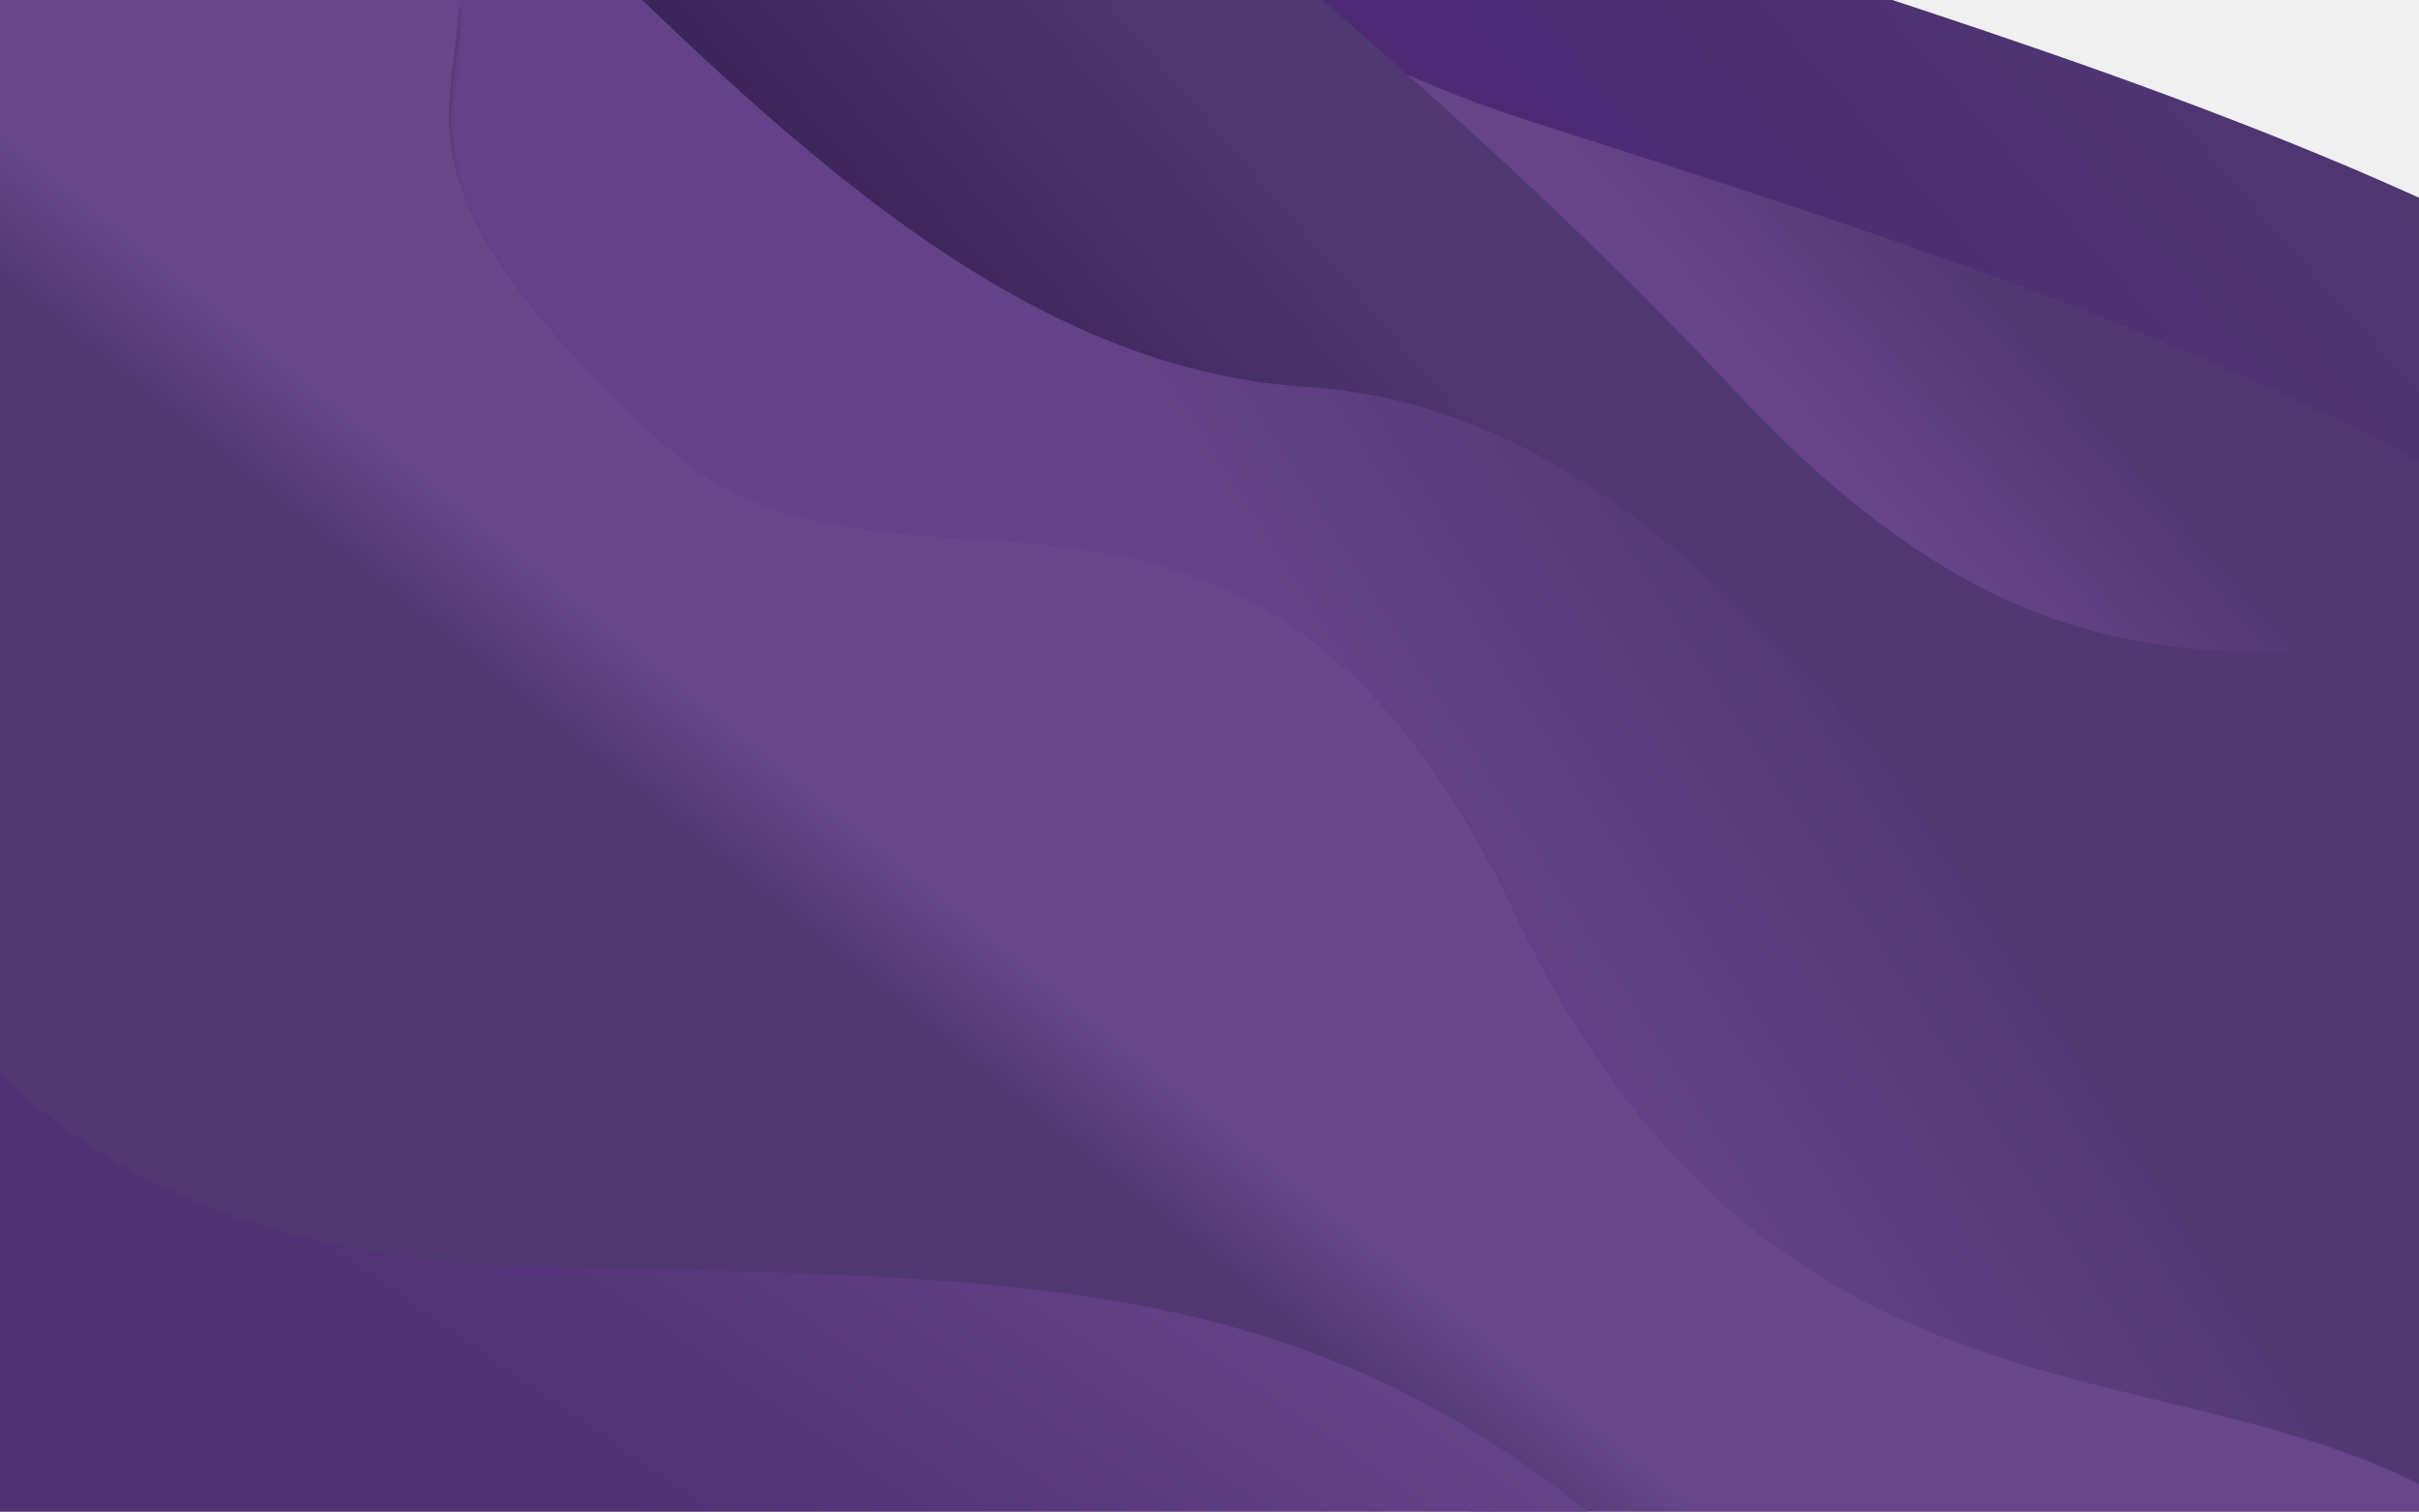
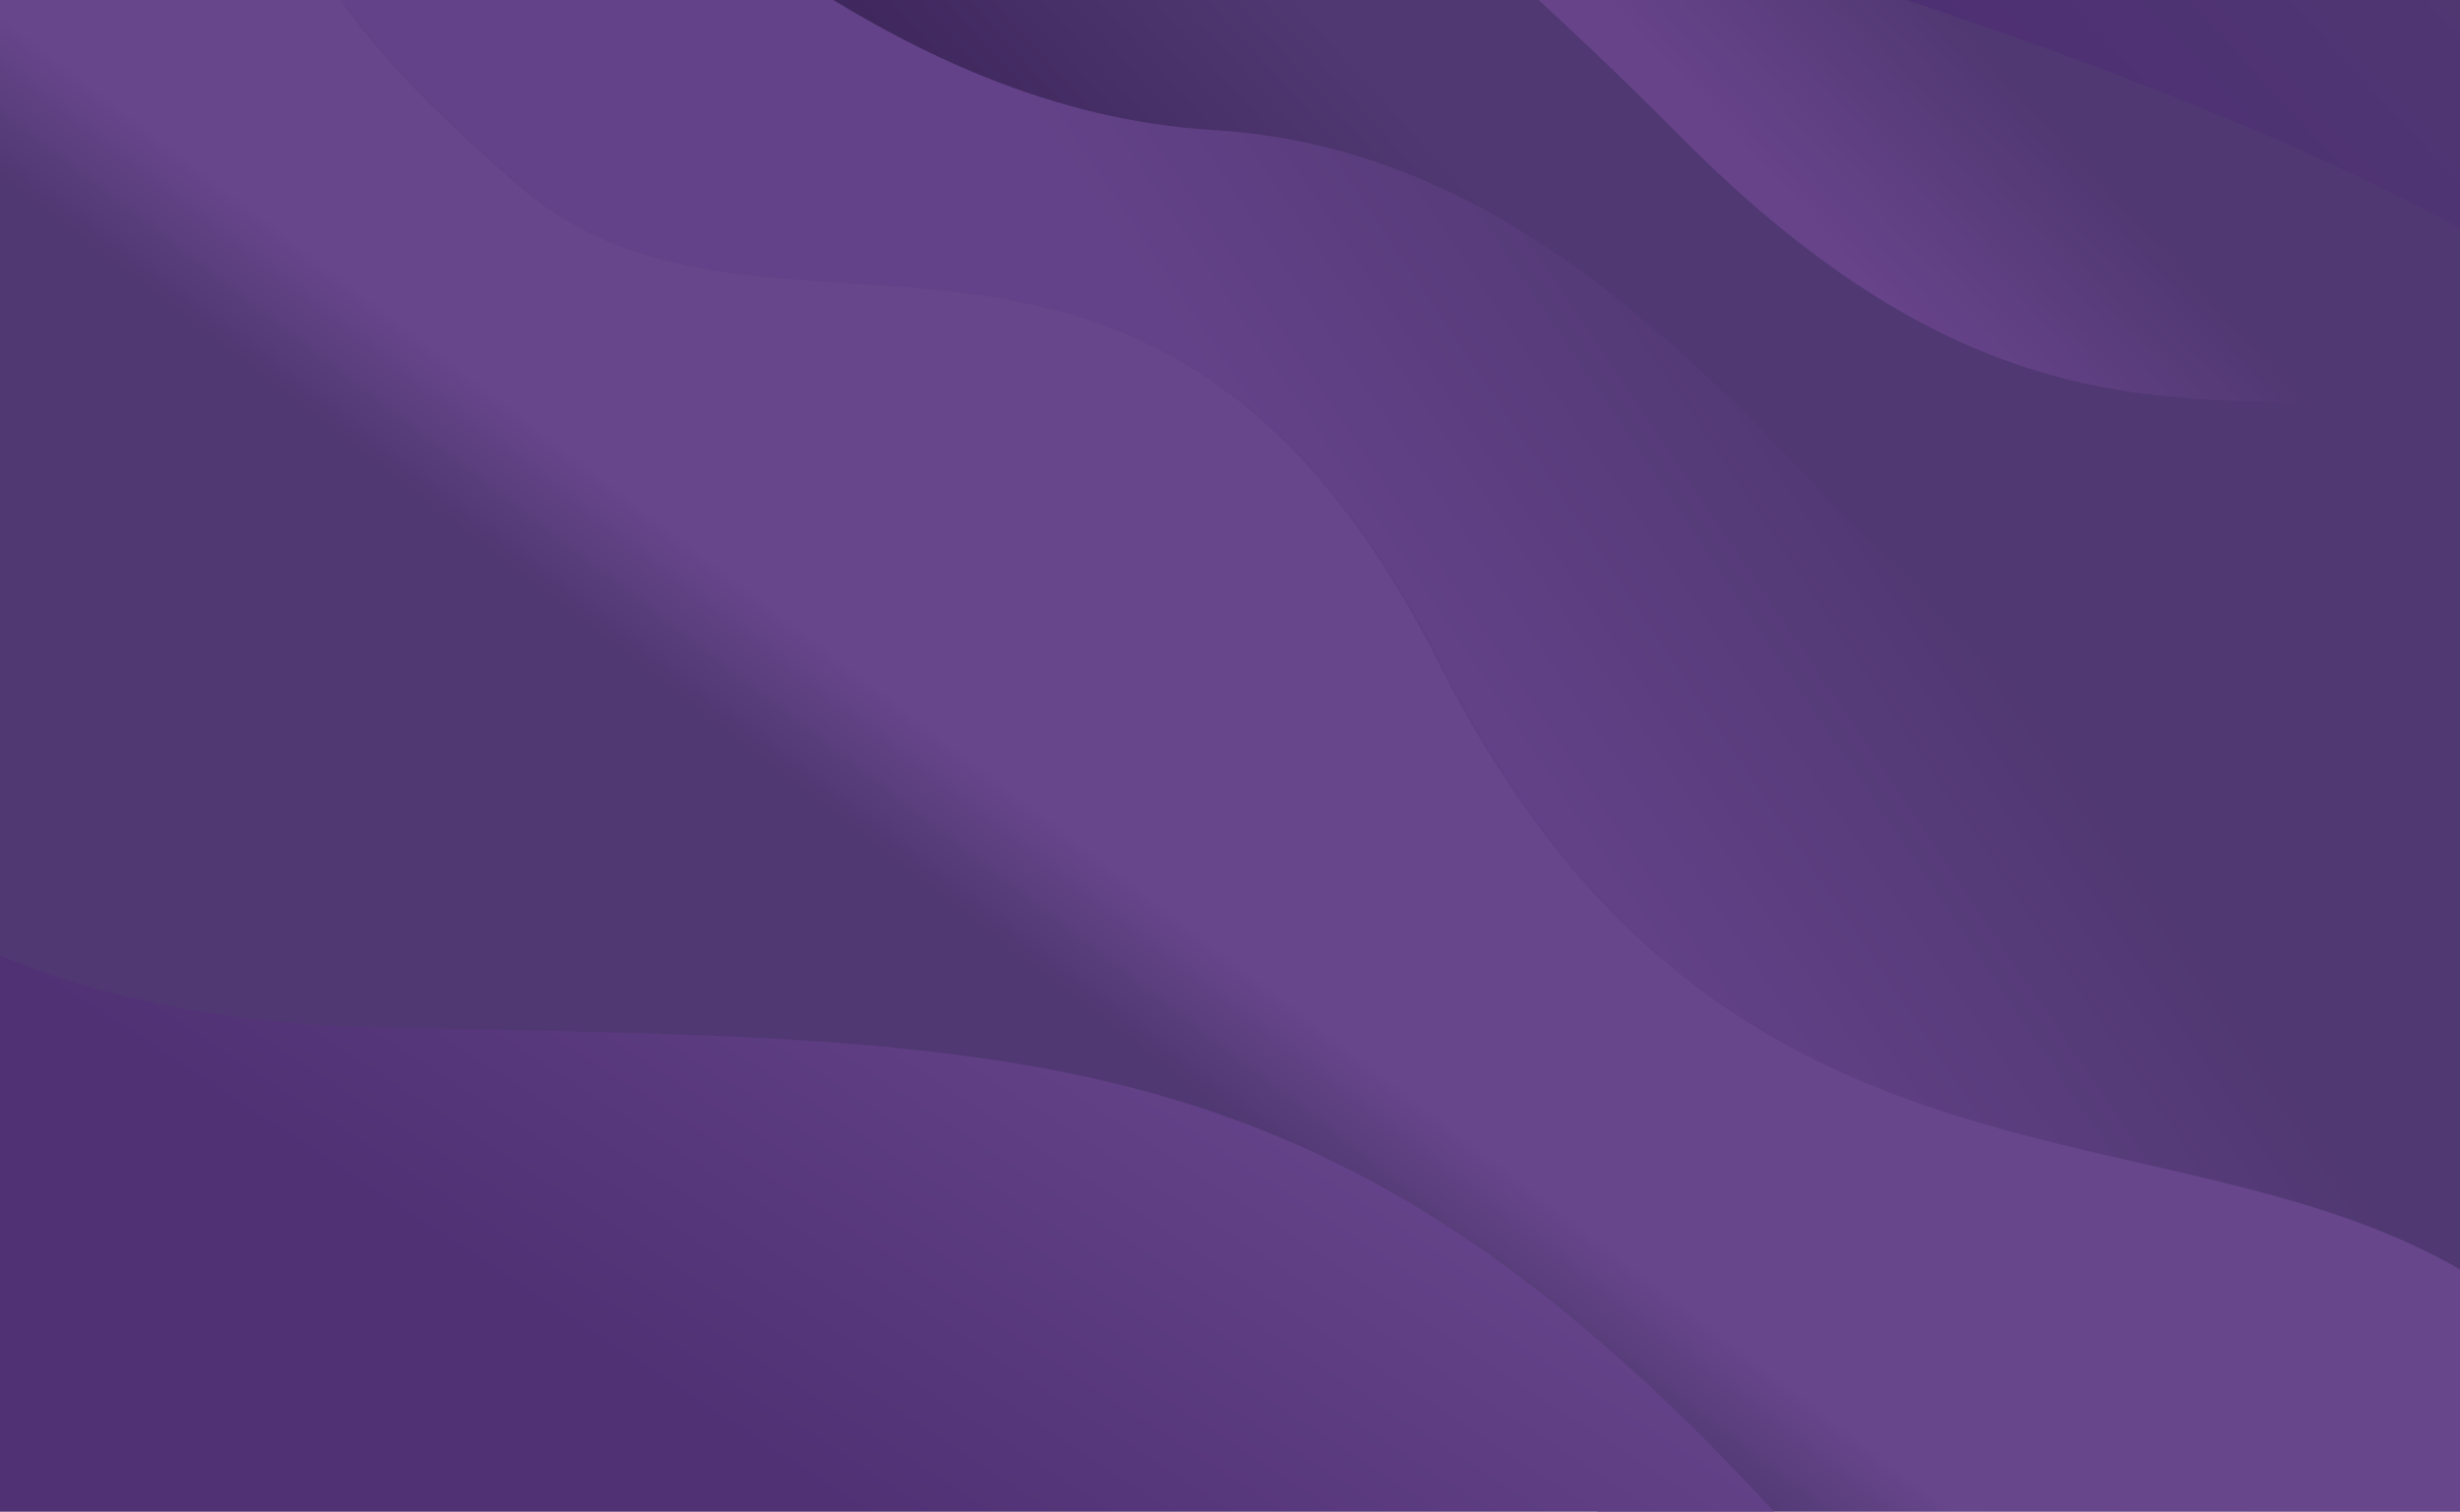
- <svg xmlns="http://www.w3.org/2000/svg" width="1280" height="800" viewBox="0 0 1280 800" fill="none">
-   <g clip-path="url(#clip0_2638_8174)">
-     <path d="M886.625 -37.114C622.531 -122.133 574.567 -310.686 583.597 -394.335L490.297 -402.542L364.592 351.794C815.929 519.047 1390.86 776.343 1538.2 478.779C1672.05 208.47 1216.74 69.16 886.625 -37.114Z" fill="url(#paint0_linear_2638_8174)" />
-     <path d="M808.137 63.624C544.043 -21.395 496.079 -209.948 505.109 -293.597L411.809 -301.803L286.104 452.533C737.441 619.786 1312.37 877.082 1459.71 579.517C1593.56 309.209 1138.25 169.899 808.137 63.624Z" fill="url(#paint1_linear_2638_8174)" />
-     <path d="M919.451 208.35C677.507 -50.47 403.093 -209.587 415.927 -292.649L308.239 -315.389L141.297 426.794C658.592 665.592 1661.14 895.009 1502.75 569.921C1304.78 163.561 1193.4 501.413 919.451 208.35Z" fill="url(#paint2_linear_2638_8174)" />
-     <path d="M1165.11 558.994C1351.12 658.069 1316.89 587.406 1344.23 563.279L1643.82 927.853L1294.9 1429L-54.927 -214.384C183.539 -309.468 378.786 184.863 690.488 204.703C913.297 218.885 1019.78 481.583 1165.11 558.994Z" fill="url(#paint3_linear_2638_8174)" />
-     <g filter="url(#filter0_d_2638_8174)">
-       <path d="M351.431 235.349C193.794 91.73 247.252 56.567 242.12 -10L-107.367 -0.49L-132 1076L1443 1032.26C1344.47 587.205 996.99 895.011 800.991 482.599C660.889 187.8 474.598 347.562 351.431 235.349Z" fill="url(#paint4_linear_2638_8174)" />
+ <svg xmlns="http://www.w3.org/2000/svg" width="1920" height="1180" viewBox="0 0 1920 1180" fill="none">
+   <g clip-path="url(#clip0_613_3853)">
+     <path d="M1259.62 -262.05C838.26 -389.862 761.734 -673.319 776.141 -799.071L627.282 -811.407L426.721 322.606C1146.83 574.042 2064.12 960.842 2299.2 513.506C2512.76 107.143 1786.32 -102.285 1259.62 -262.05Z" fill="url(#paint0_linear_613_3853)" />
+     <path d="M1134.39 -110.605C713.032 -238.417 636.506 -521.874 650.913 -647.626L502.053 -659.962L301.492 474.052C1021.6 725.487 1938.89 1112.29 2173.98 664.951C2387.53 258.589 1661.09 49.16 1134.39 -110.605Z" fill="url(#paint1_linear_613_3853)" />
+     <path d="M1311.99 106.964C925.973 -282.128 488.148 -521.333 508.623 -646.203L336.808 -680.388L70.454 435.356C895.795 794.348 2495.35 1139.24 2242.65 650.523C1926.78 39.63 1749.08 547.532 1311.99 106.964Z" fill="url(#paint2_linear_613_3853)" />
+     <path d="M1703.95 634.097C2000.72 783.04 1946.1 676.81 1989.73 640.539L2467.72 1188.61L1911.02 1942L-242.62 -528.542C137.851 -671.485 449.366 71.656 946.685 101.482C1302.18 122.803 1472.07 517.723 1703.95 634.097Z" fill="url(#paint3_linear_613_3853)" />
+     <g filter="url(#filter0_d_613_3853)">
+       <path d="M406.034 146.152C154.615 -69.936 239.877 -122.842 231.692 -223L-325.712 -208.692L-365 1411L2147 1345.18C1989.85 675.557 1435.65 1138.68 1123.05 518.166C899.594 74.611 602.476 314.99 406.034 146.152Z" fill="url(#paint4_linear_613_3853)" />
    </g>
-     <g filter="url(#filter1_b_2638_8174)">
-       <path d="M283.02 670.596C10.008 664.828 -72.554 495.128 -79.708 411L-172 430.229L-150.537 1201.81C320.223 1233.06 1212.38 1233.06 1014.92 983.074C768.089 670.597 624.286 677.807 283.02 670.596Z" fill="url(#paint5_linear_2638_8174)" />
+     <g filter="url(#filter1_b_613_3853)">
+       <path d="M296.786 802.234C-138.686 793.584 -270.377 539.14 -281.789 413L-429 441.832L-394.765 1598.72C356.126 1645.57 1779.17 1645.57 1464.2 1270.76C1070.5 802.234 841.125 813.046 296.786 802.234Z" fill="url(#paint5_linear_613_3853)" />
    </g>
  </g>
  <defs>
-     <filter id="filter0_d_2638_8174" x="-136" y="-10" width="1583" height="1094" filterUnits="userSpaceOnUse" color-interpolation-filters="sRGB">
+     <filter id="filter0_d_613_3853" x="-369" y="-223" width="2520" height="1642" filterUnits="userSpaceOnUse" color-interpolation-filters="sRGB">
      <feFlood flood-opacity="0" result="BackgroundImageFix" />
      <feColorMatrix in="SourceAlpha" type="matrix" values="0 0 0 0 0 0 0 0 0 0 0 0 0 0 0 0 0 0 127 0" result="hardAlpha" />
      <feOffset dy="4" />
      <feGaussianBlur stdDeviation="2" />
      <feComposite in2="hardAlpha" operator="out" />
      <feColorMatrix type="matrix" values="0 0 0 0 0 0 0 0 0 0 0 0 0 0 0 0 0 0 0.25 0" />
-       <feBlend mode="normal" in2="BackgroundImageFix" result="effect1_dropShadow_2638_8174" />
-       <feBlend mode="normal" in="SourceGraphic" in2="effect1_dropShadow_2638_8174" result="shape" />
+       <feBlend mode="normal" in2="BackgroundImageFix" result="effect1_dropShadow_613_3853" />
+       <feBlend mode="normal" in="SourceGraphic" in2="effect1_dropShadow_613_3853" result="shape" />
    </filter>
-     <filter id="filter1_b_2638_8174" x="-960" y="-377" width="2791" height="2381" filterUnits="userSpaceOnUse" color-interpolation-filters="sRGB">
+     <filter id="filter1_b_613_3853" x="-1217" y="-375" width="3514" height="2783" filterUnits="userSpaceOnUse" color-interpolation-filters="sRGB">
      <feFlood flood-opacity="0" result="BackgroundImageFix" />
      <feGaussianBlur in="BackgroundImageFix" stdDeviation="394" />
-       <feComposite in2="SourceAlpha" operator="in" result="effect1_backgroundBlur_2638_8174" />
-       <feBlend mode="normal" in="SourceGraphic" in2="effect1_backgroundBlur_2638_8174" result="shape" />
+       <feComposite in2="SourceAlpha" operator="in" result="effect1_backgroundBlur_613_3853" />
+       <feBlend mode="normal" in="SourceGraphic" in2="effect1_backgroundBlur_613_3853" result="shape" />
    </filter>
-     <linearGradient id="paint0_linear_2638_8174" x1="1153.71" y1="-78.688" x2="726.832" y2="294.072" gradientUnits="userSpaceOnUse">
+     <linearGradient id="paint0_linear_613_3853" x1="1685.75" y1="-324.55" x2="1039.98" y2="273.927" gradientUnits="userSpaceOnUse">
      <stop stop-color="#503872" />
      <stop offset="0.619" stop-color="#4C2B74" />
    </linearGradient>
-     <linearGradient id="paint1_linear_2638_8174" x1="1075.22" y1="22.05" x2="648.344" y2="394.81" gradientUnits="userSpaceOnUse">
+     <linearGradient id="paint1_linear_613_3853" x1="1560.53" y1="-173.104" x2="914.751" y2="425.372" gradientUnits="userSpaceOnUse">
      <stop offset="0.17" stop-color="#503872" />
      <stop offset="0.39" stop-color="#67438A" />
    </linearGradient>
-     <linearGradient id="paint2_linear_2638_8174" x1="1066.38" y1="114.386" x2="622.319" y2="495.047" gradientUnits="userSpaceOnUse">
+     <linearGradient id="paint2_linear_613_3853" x1="1546.41" y1="-34.296" x2="873.92" y2="577.53" gradientUnits="userSpaceOnUse">
      <stop offset="0.455" stop-color="#503872" />
      <stop offset="1" stop-color="#311A4D" />
    </linearGradient>
-     <linearGradient id="paint3_linear_2638_8174" x1="1117.99" y1="206.447" x2="705.792" y2="467.97" gradientUnits="userSpaceOnUse">
+     <linearGradient id="paint3_linear_613_3853" x1="1628.76" y1="104.104" x2="994.121" y2="531.443" gradientUnits="userSpaceOnUse">
      <stop stop-color="#503872" />
      <stop offset="0.365" stop-color="#503872" />
      <stop offset="0.885" stop-color="#644289" />
    </linearGradient>
-     <linearGradient id="paint4_linear_2638_8174" x1="700.918" y1="214.427" x2="234.524" y2="788.946" gradientUnits="userSpaceOnUse">
+     <linearGradient id="paint4_linear_613_3853" x1="963.438" y1="114.674" x2="271.175" y2="1018.61" gradientUnits="userSpaceOnUse">
      <stop offset="0.442" stop-color="#67468B" />
      <stop offset="0.531" stop-color="#503872" />
    </linearGradient>
-     <linearGradient id="paint5_linear_2638_8174" x1="534.825" y1="552.161" x2="195.192" y2="1042.97" gradientUnits="userSpaceOnUse">
+     <linearGradient id="paint5_linear_613_3853" x1="698.43" y1="624.654" x2="200.994" y2="1389.37" gradientUnits="userSpaceOnUse">
      <stop stop-color="#66448B" />
      <stop offset="0.535" stop-color="#503174" />
    </linearGradient>
-     <clipPath id="clip0_2638_8174">
-       <rect width="1280" height="800" fill="white" />
+     <clipPath id="clip0_613_3853">
+       <rect width="1920" height="1180" fill="white" />
    </clipPath>
  </defs>
</svg>
